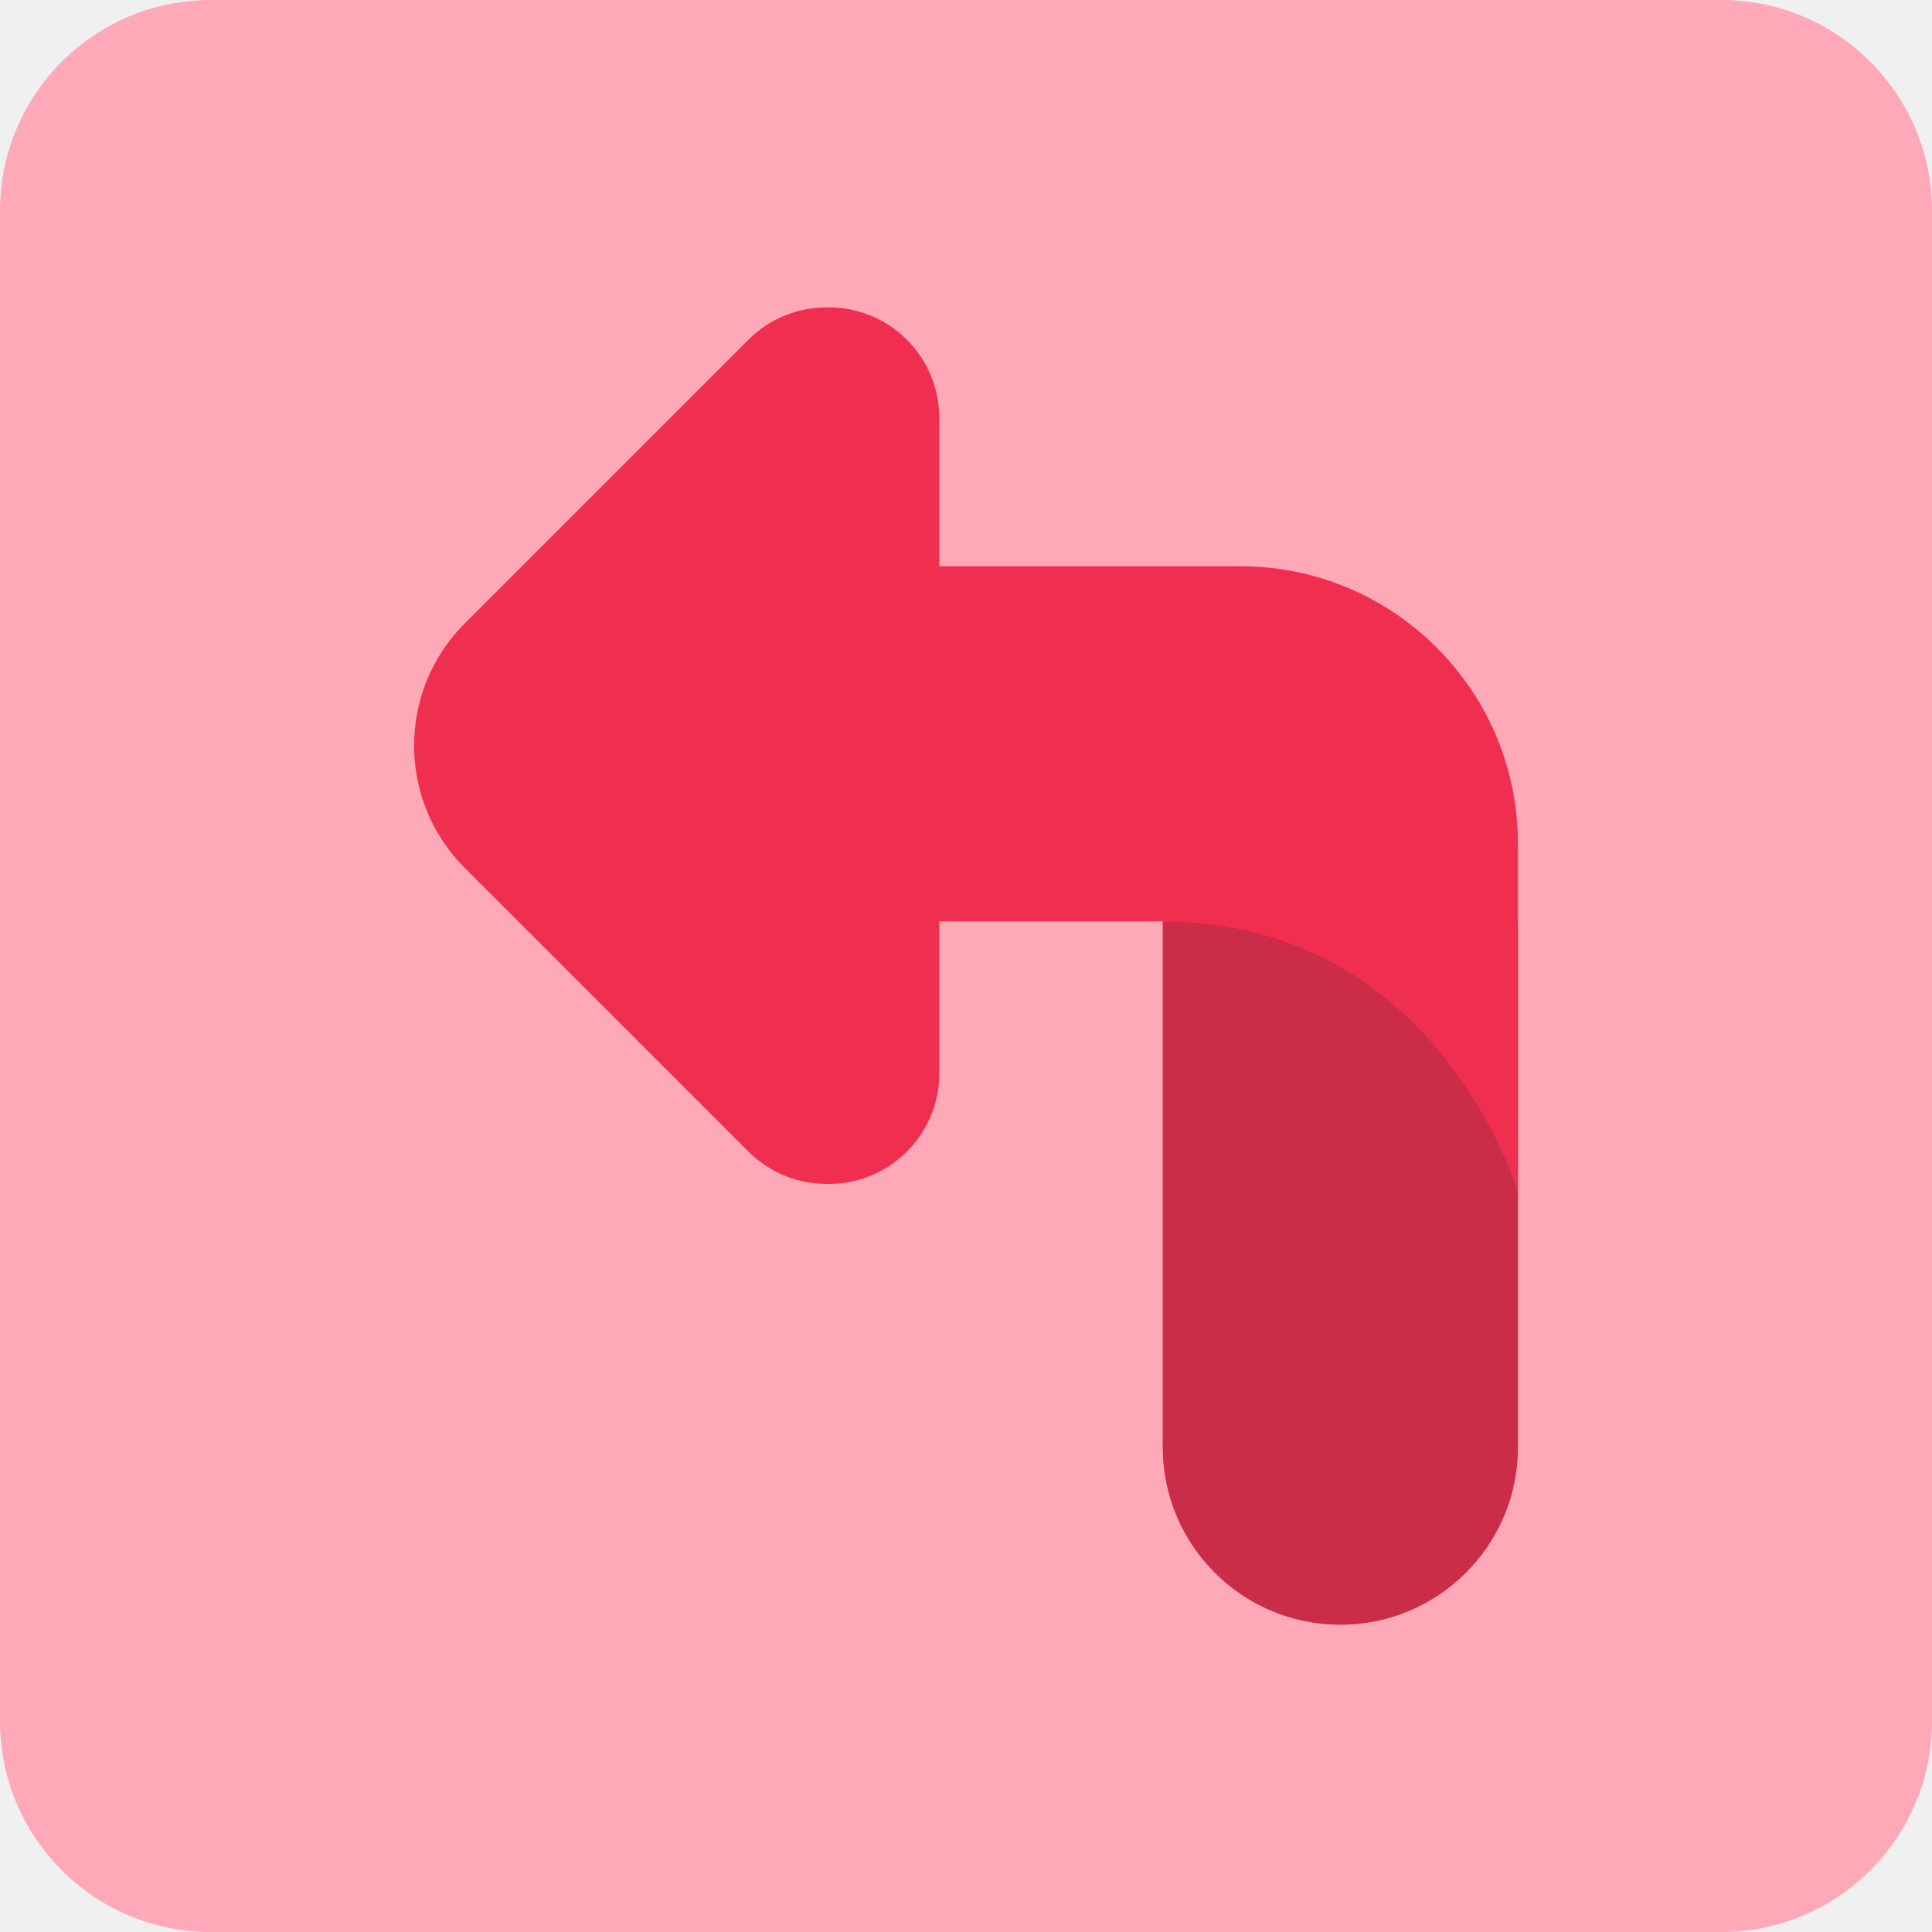
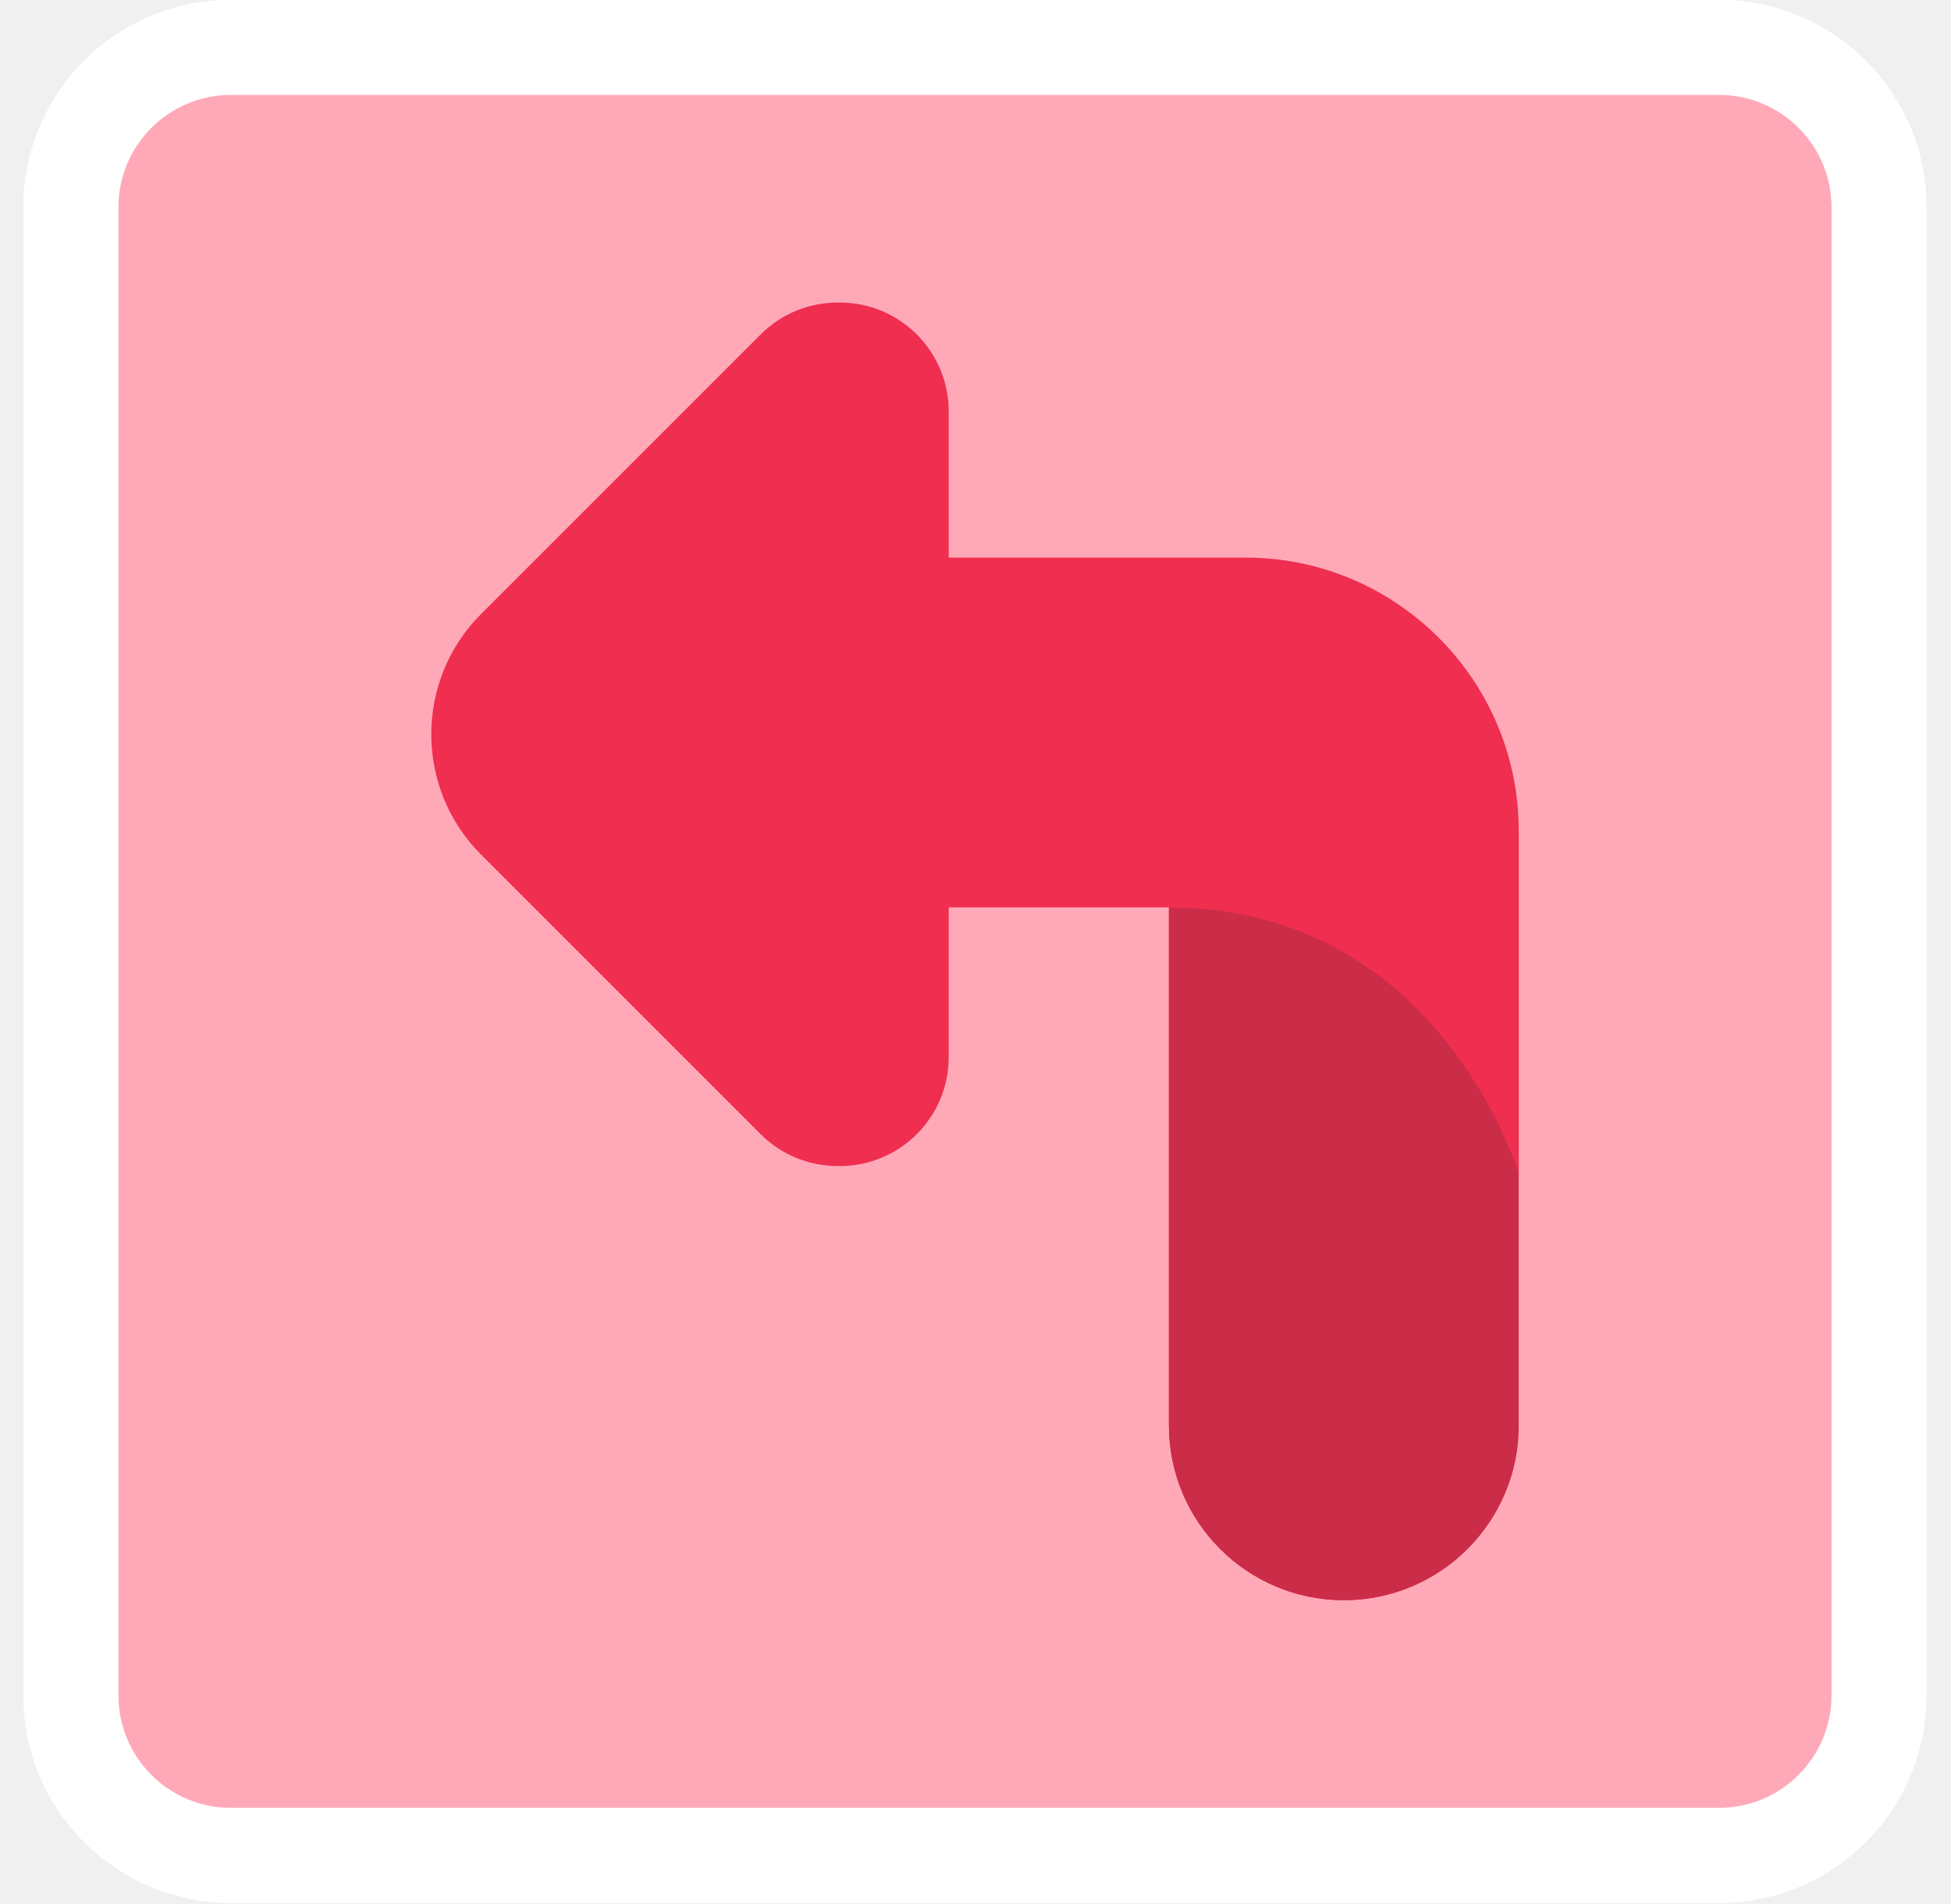
- <svg xmlns="http://www.w3.org/2000/svg" width="220" height="220" viewBox="0 0 220 220" fill="none">
-   <rect width="220" height="220" rx="24" fill="#FFA9B8" />
-   <path d="M87.305 64.483H141.285C158.687 64.483 172.844 78.641 172.844 96.042V164.787C172.844 175.951 163.793 185 152.63 185C141.465 185 132.415 175.951 132.415 164.787V104.912H87.305C76.141 104.912 67.09 95.861 67.09 84.698C67.09 73.532 76.141 64.483 87.305 64.483Z" fill="#EF2E50" />
-   <path d="M85.223 38.688L52.905 71.007C45.239 78.671 45.24 91.145 52.905 98.812L85.223 131.13C87.713 133.619 90.987 134.844 94.251 134.812L94.368 134.818C101.322 134.818 106.96 129.181 106.96 122.225V47.594C106.96 40.637 101.322 35 94.368 35L94.253 35.006C90.989 34.972 87.713 36.198 85.223 38.688Z" fill="#EF2E50" />
-   <path d="M132.415 104.937H172.844V164.787C172.844 175.951 163.793 185 152.63 185C141.465 185 132.415 175.951 132.415 164.787V104.937Z" fill="#CB2C47" />
-   <path d="M172.844 135.715V96.201H132.415V104.937C163.748 104.937 172.844 135.715 172.844 135.715Z" fill="#EF2E50" />
+ <svg xmlns="http://www.w3.org/2000/svg" width="41" height="40" viewBox="0 0 41 40" fill="none">
+   <g clip-path="url(#clip0_405_3036)">
+     <path d="M4.853 0.995H36.126C37.983 0.995 39.489 2.501 39.489 4.358V35.631C39.489 37.489 37.983 38.995 36.126 38.995H4.853C2.995 38.995 1.489 37.489 1.489 35.631V4.358C1.489 2.501 2.995 0.995 4.853 0.995Z" fill="#FFA9B8" stroke="white" stroke-width="2" />
+     <path d="M16.363 11.719H26.177C29.341 11.719 31.916 14.293 31.916 17.457V29.956C31.916 31.986 30.27 33.631 28.24 33.631C26.21 33.631 24.565 31.986 24.565 29.956V19.07H16.363C14.333 19.07 12.688 17.424 12.688 15.394C12.688 13.364 14.333 11.719 16.363 11.719Z" fill="#EF2E50" />
+     <path d="M15.985 7.029L10.109 12.905C8.715 14.299 8.715 16.567 10.109 17.961L15.985 23.837C16.438 24.289 17.033 24.512 17.626 24.506L17.647 24.507C18.912 24.507 19.937 23.482 19.937 22.218V8.648C19.937 7.383 18.912 6.358 17.647 6.358L17.627 6.359C17.033 6.353 16.438 6.576 15.985 7.029Z" fill="#EF2E50" />
+     <path d="M24.564 19.074H31.915V29.956C31.915 31.986 30.27 33.631 28.24 33.631C26.21 33.631 24.564 31.986 24.564 29.956V19.074Z" fill="#CB2C47" />
+     <path d="M31.915 24.67V17.486H24.564V19.074C30.261 19.074 31.915 24.67 31.915 24.67Z" fill="#EF2E50" />
+   </g>
+   <defs>
+     <clipPath id="clip0_405_3036">
+       <rect width="40" height="40" fill="white" transform="translate(0.489258 -0.00537109)" />
+     </clipPath>
+   </defs>
</svg>
